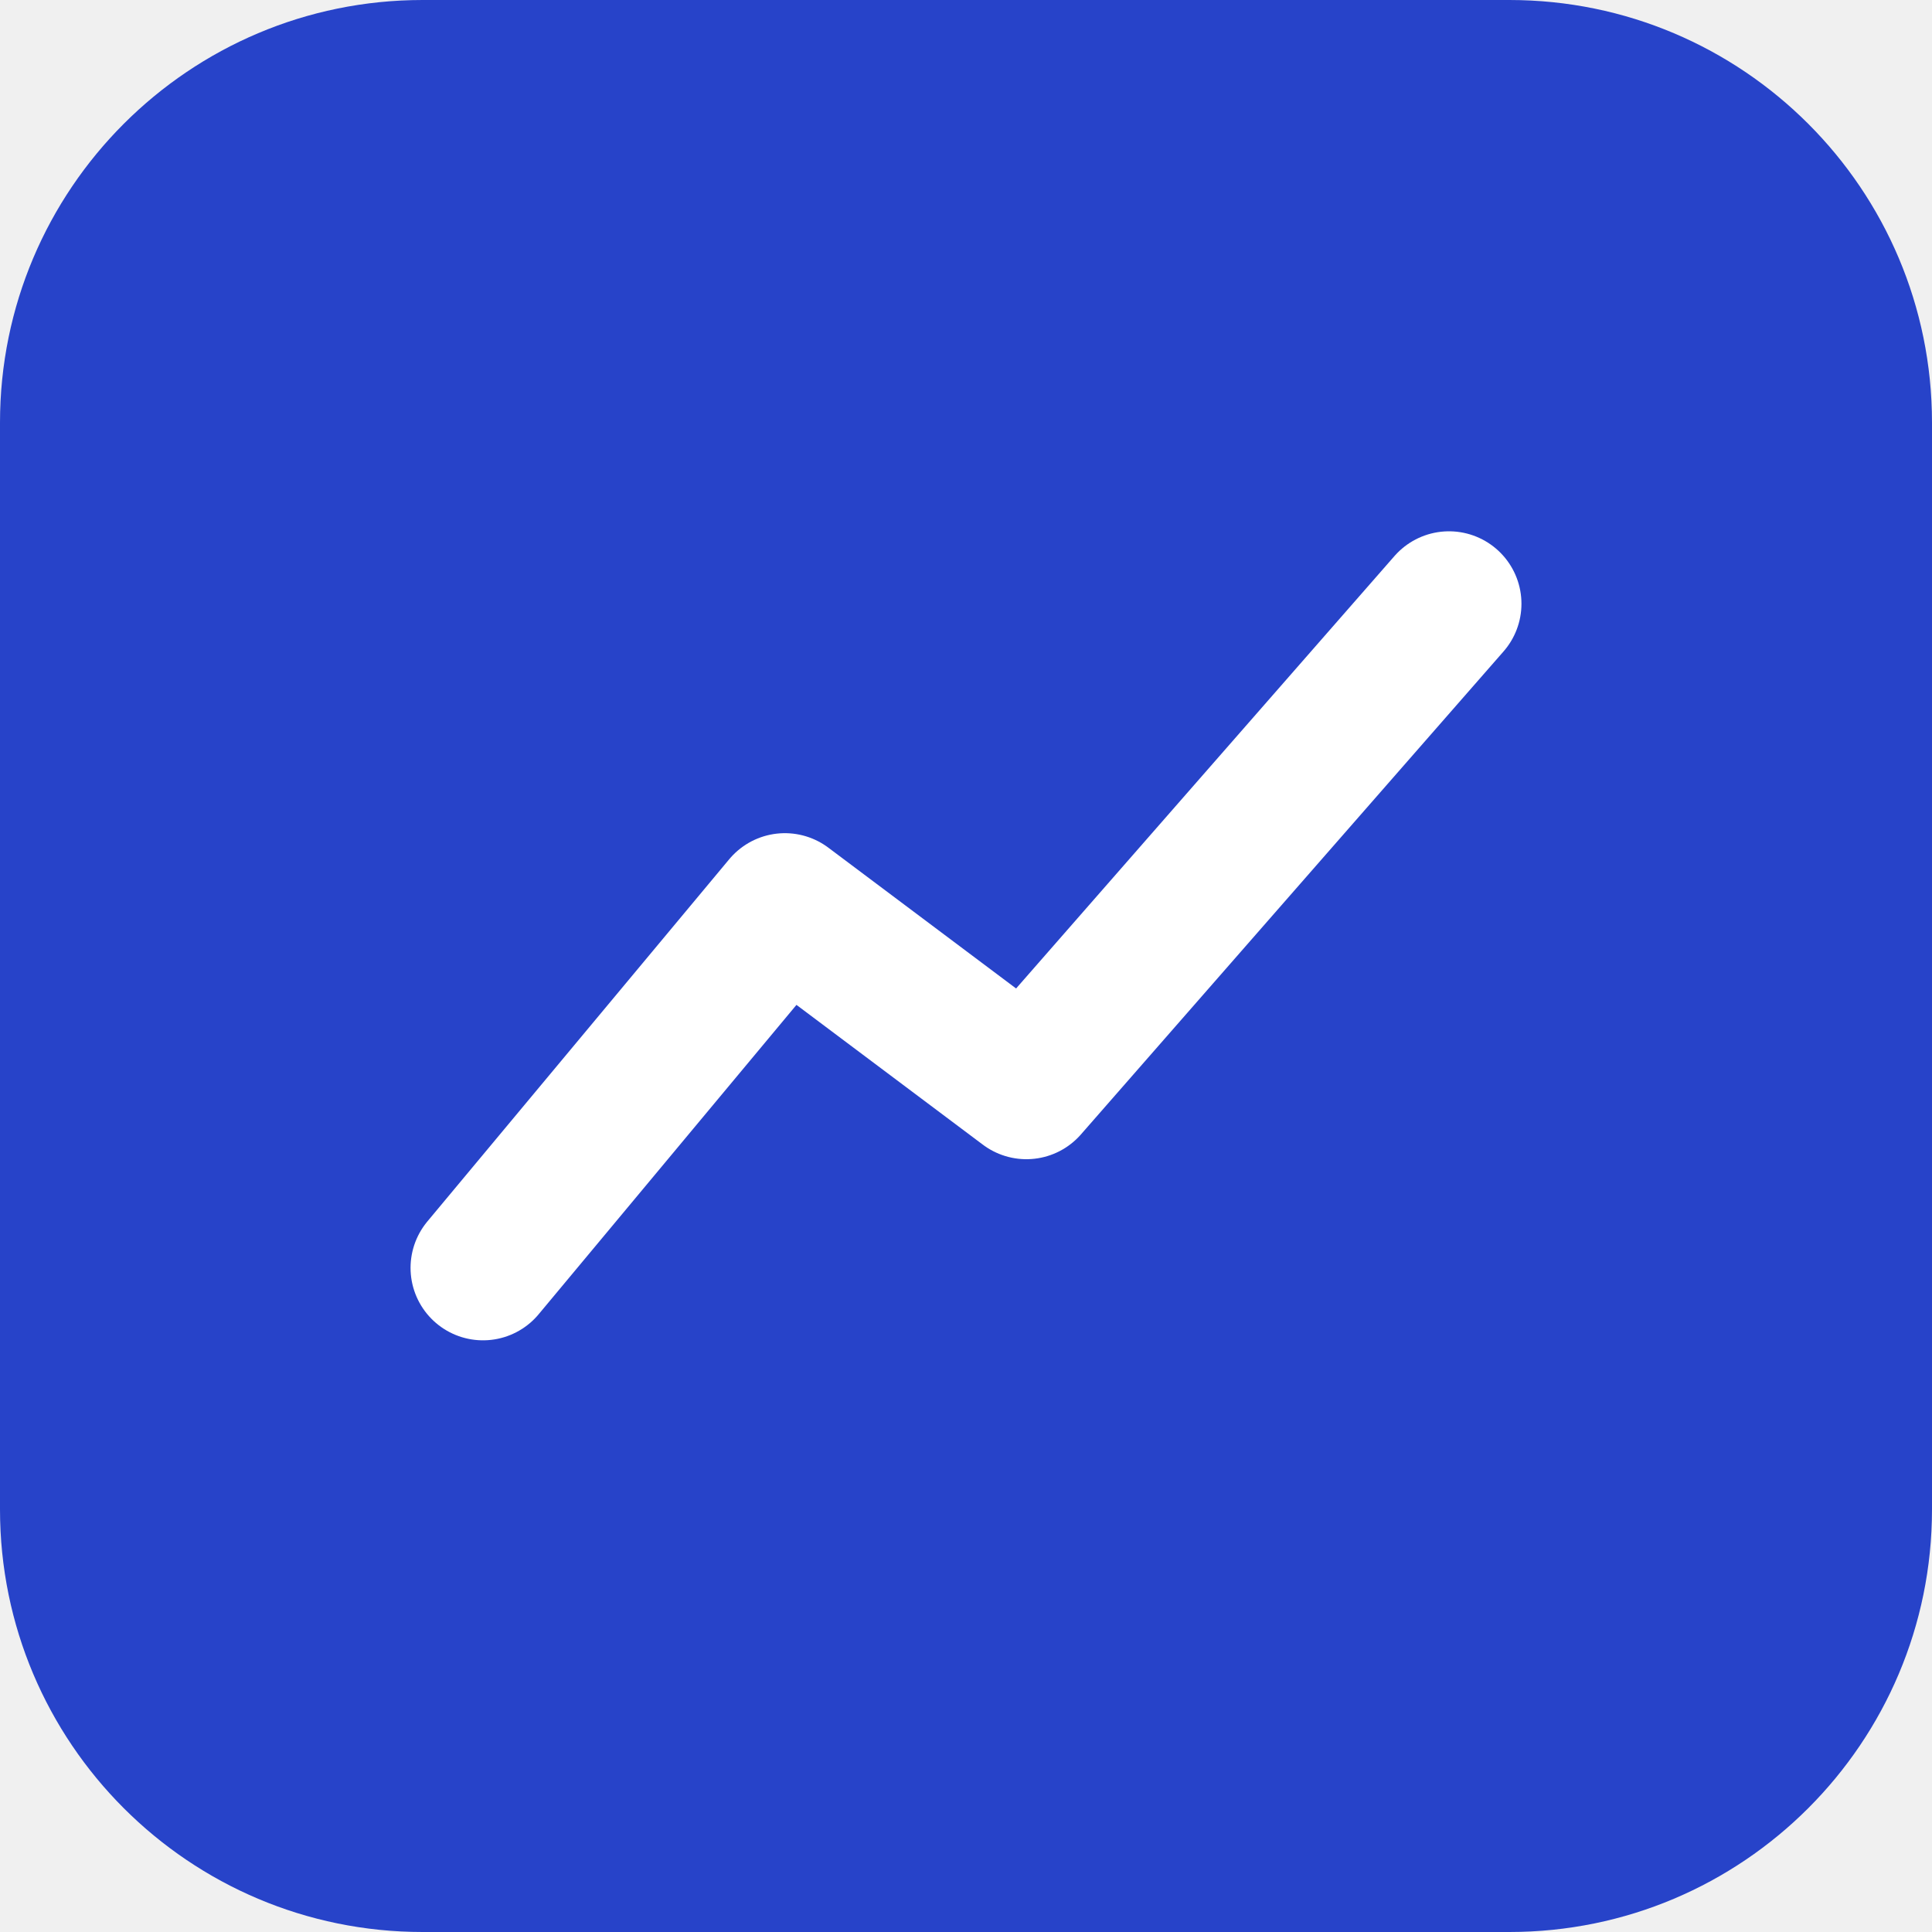
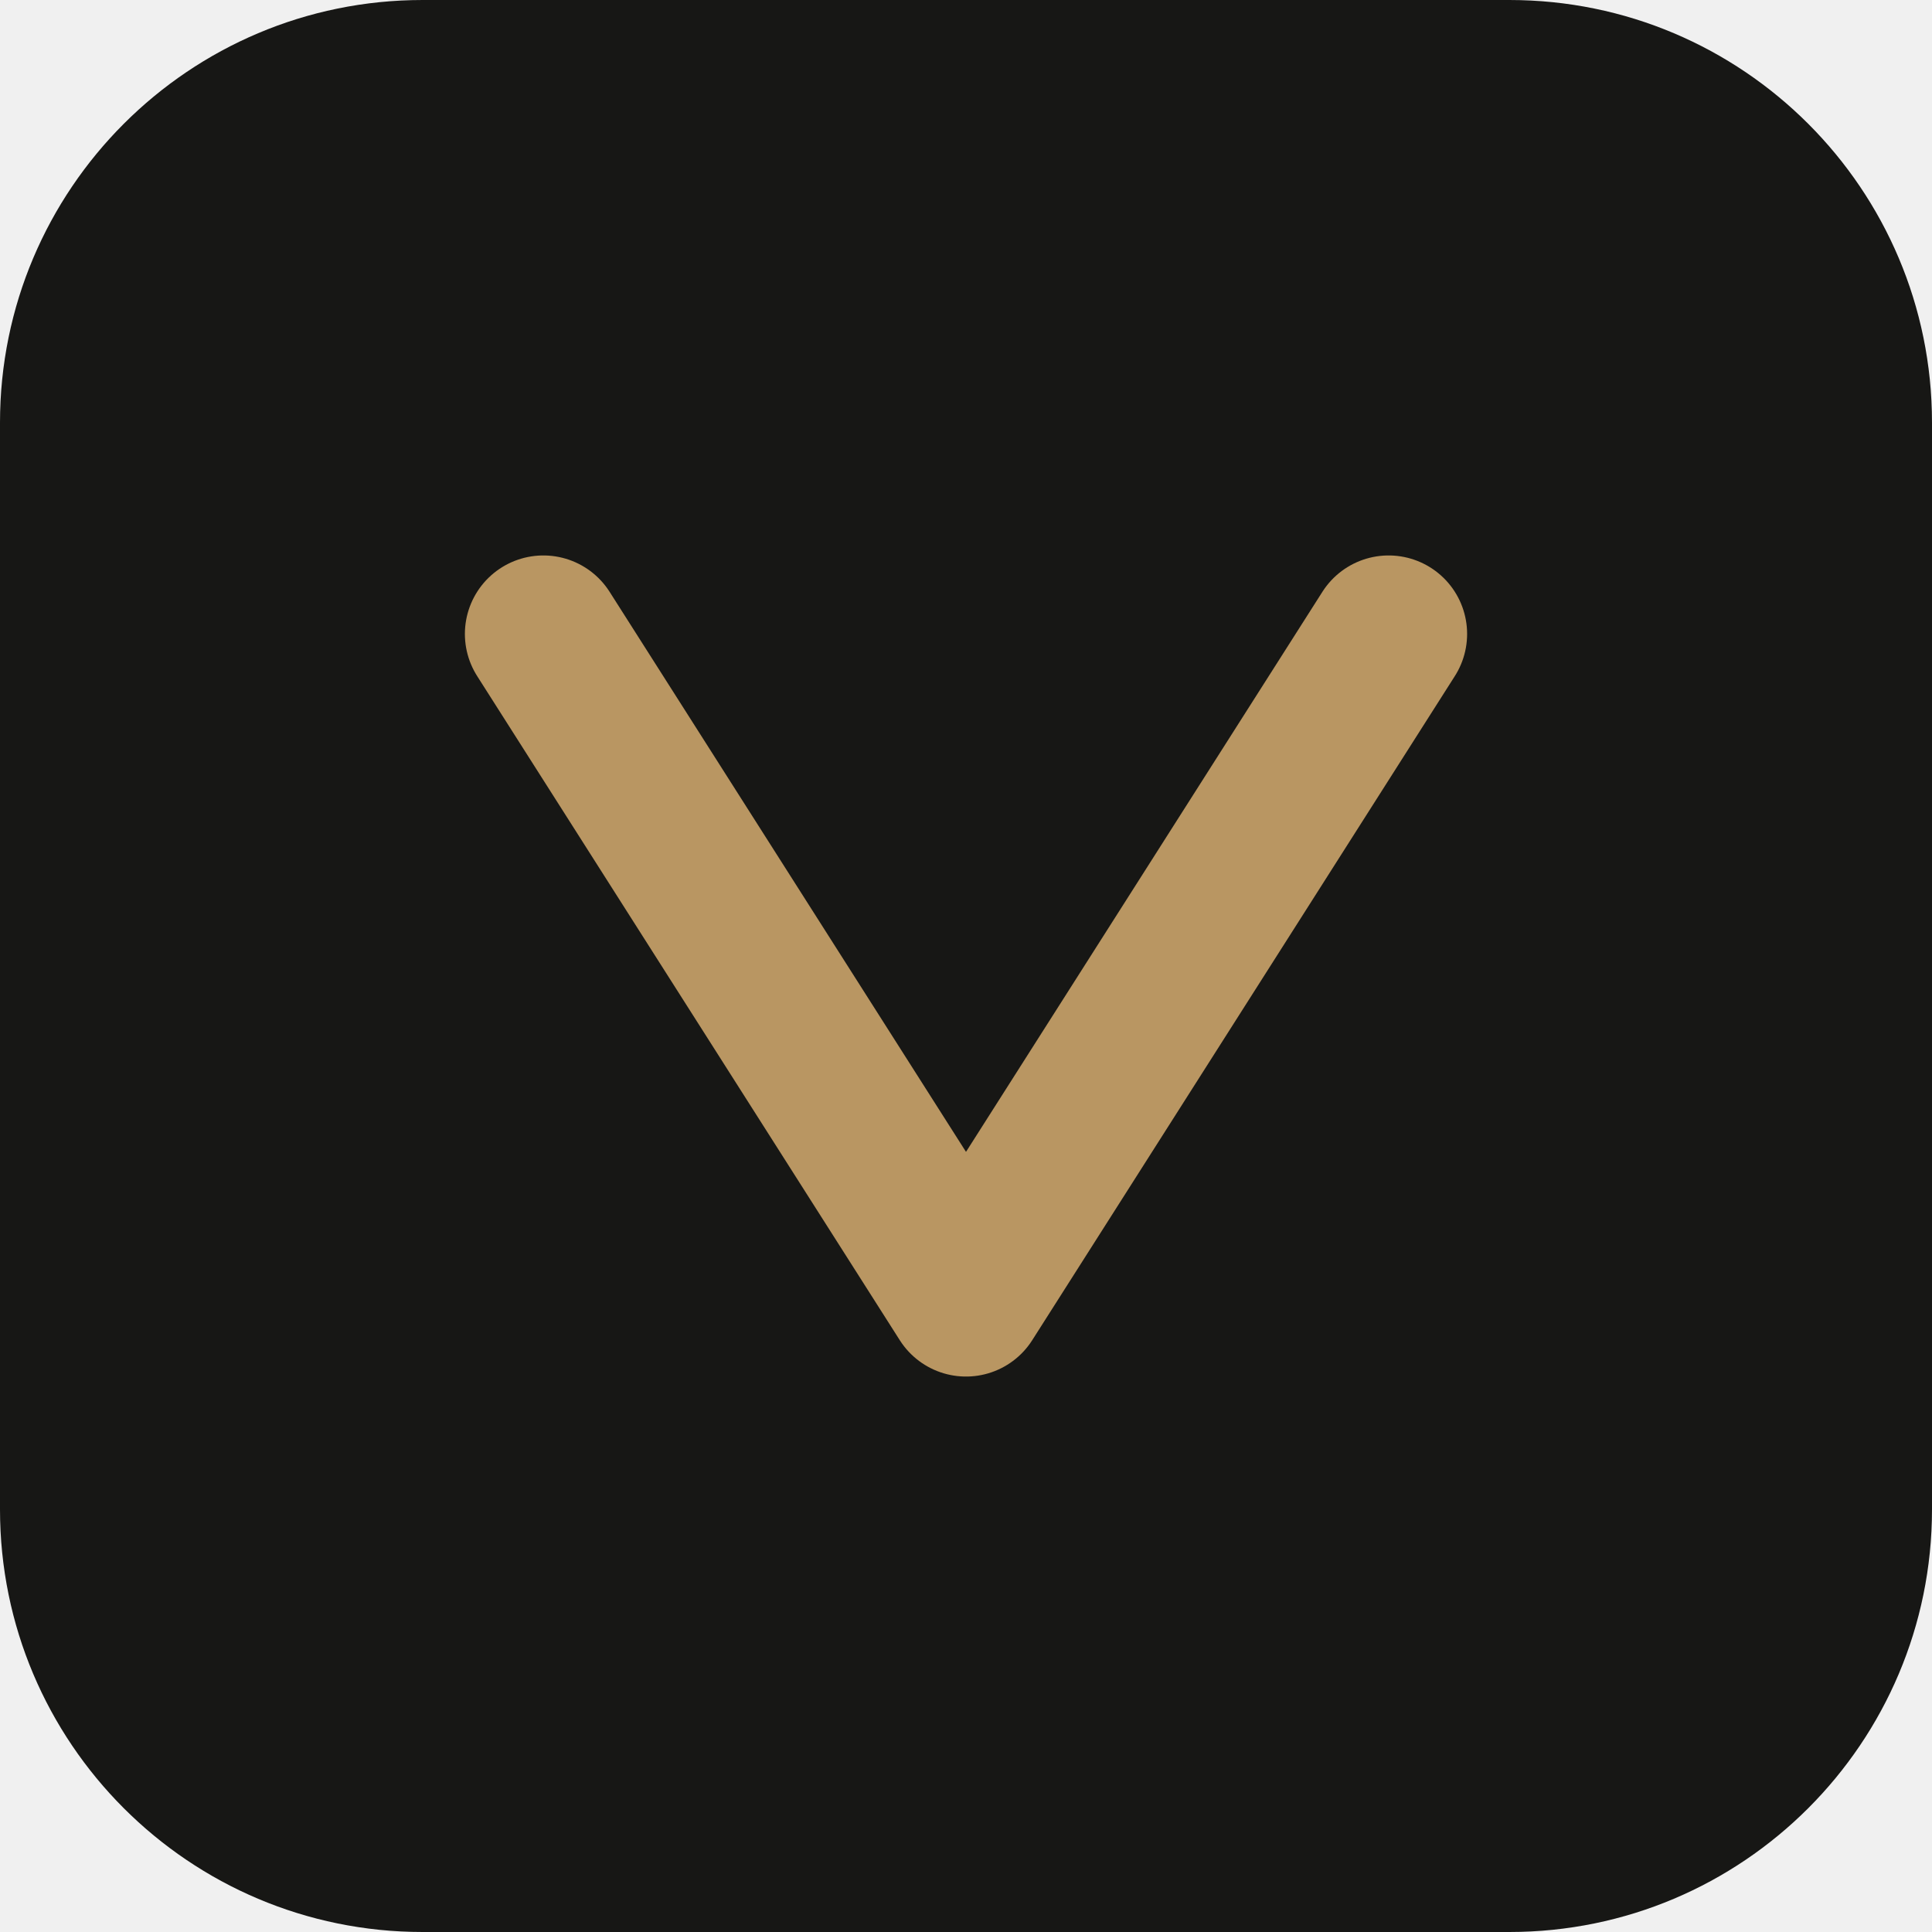
<svg xmlns="http://www.w3.org/2000/svg" viewBox="0 0 32 32">
-   <rect width="32" height="32" rx="7" fill="#2743c9" />
-   <path d="M8 21l5-6 4 3 7-8" stroke="#fff" stroke-width="2.4" stroke-linecap="round" stroke-linejoin="round" fill="none" />
+   <rect width="32" height="32" rx="7" fill="#171715" />
+   <path d="M9 10.5l7 11 7-11" stroke="#B99662" stroke-width="2.6" stroke-linecap="round" stroke-linejoin="round" fill="none" />
</svg>
